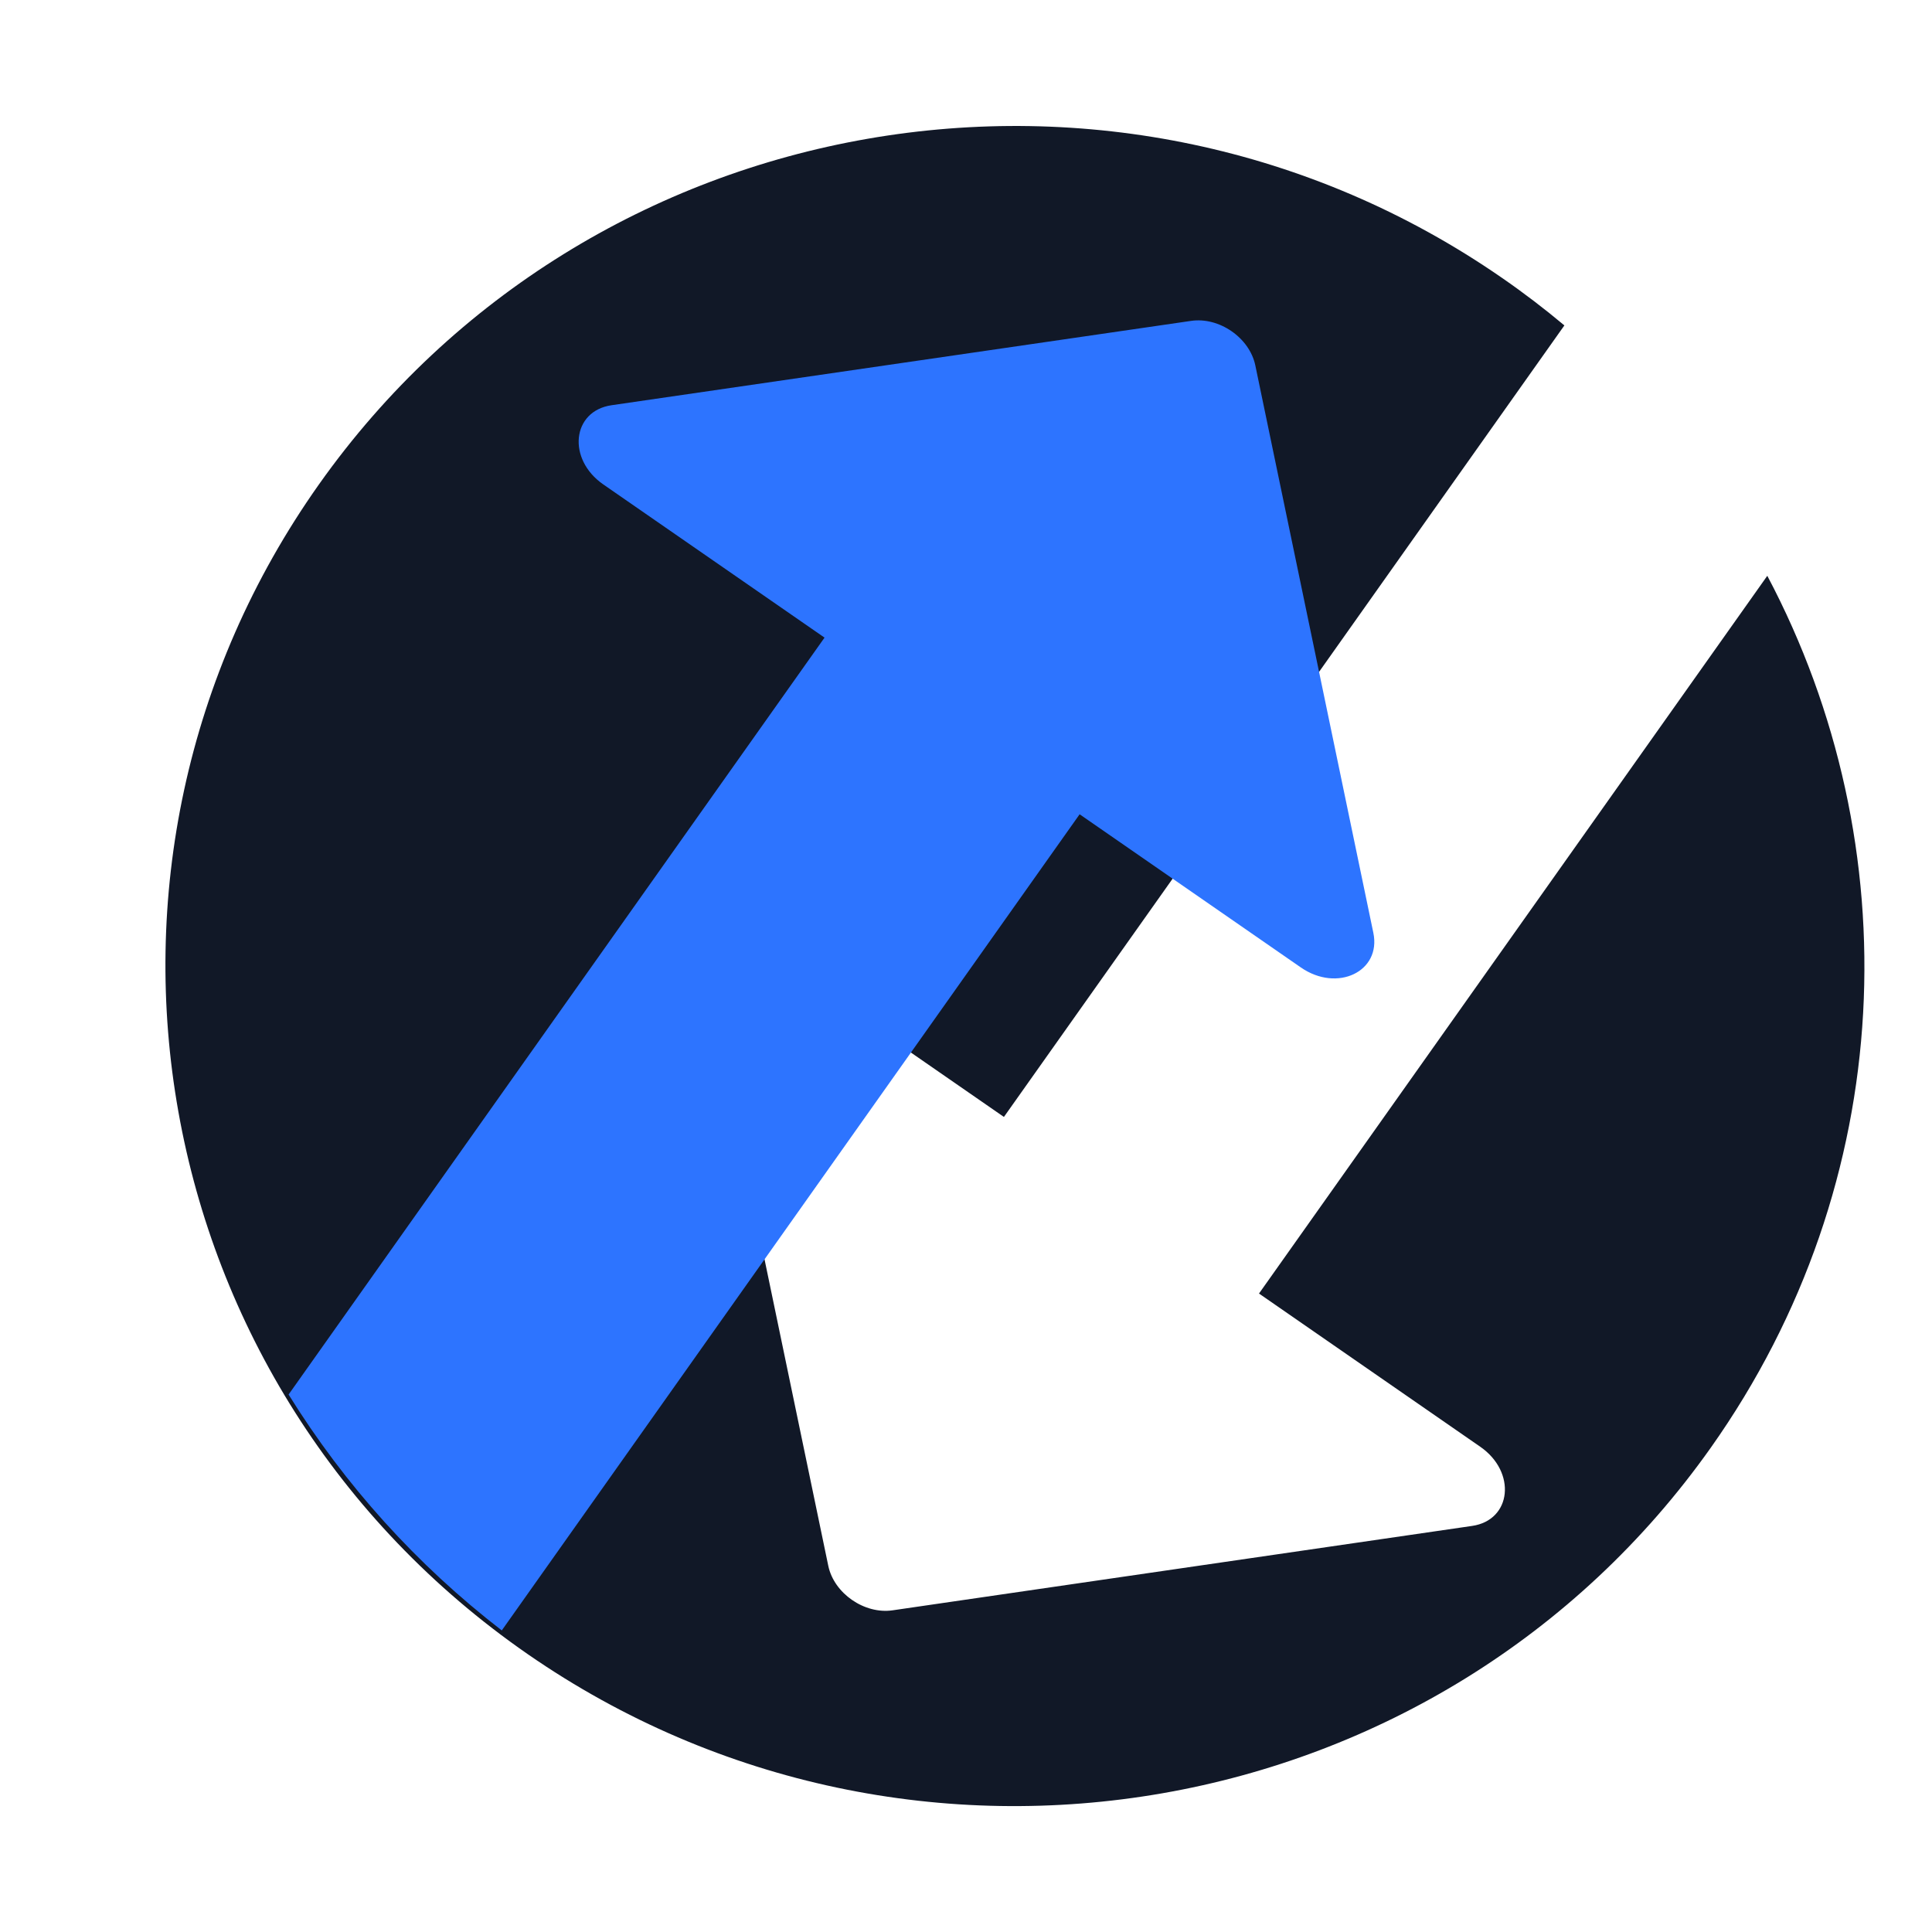
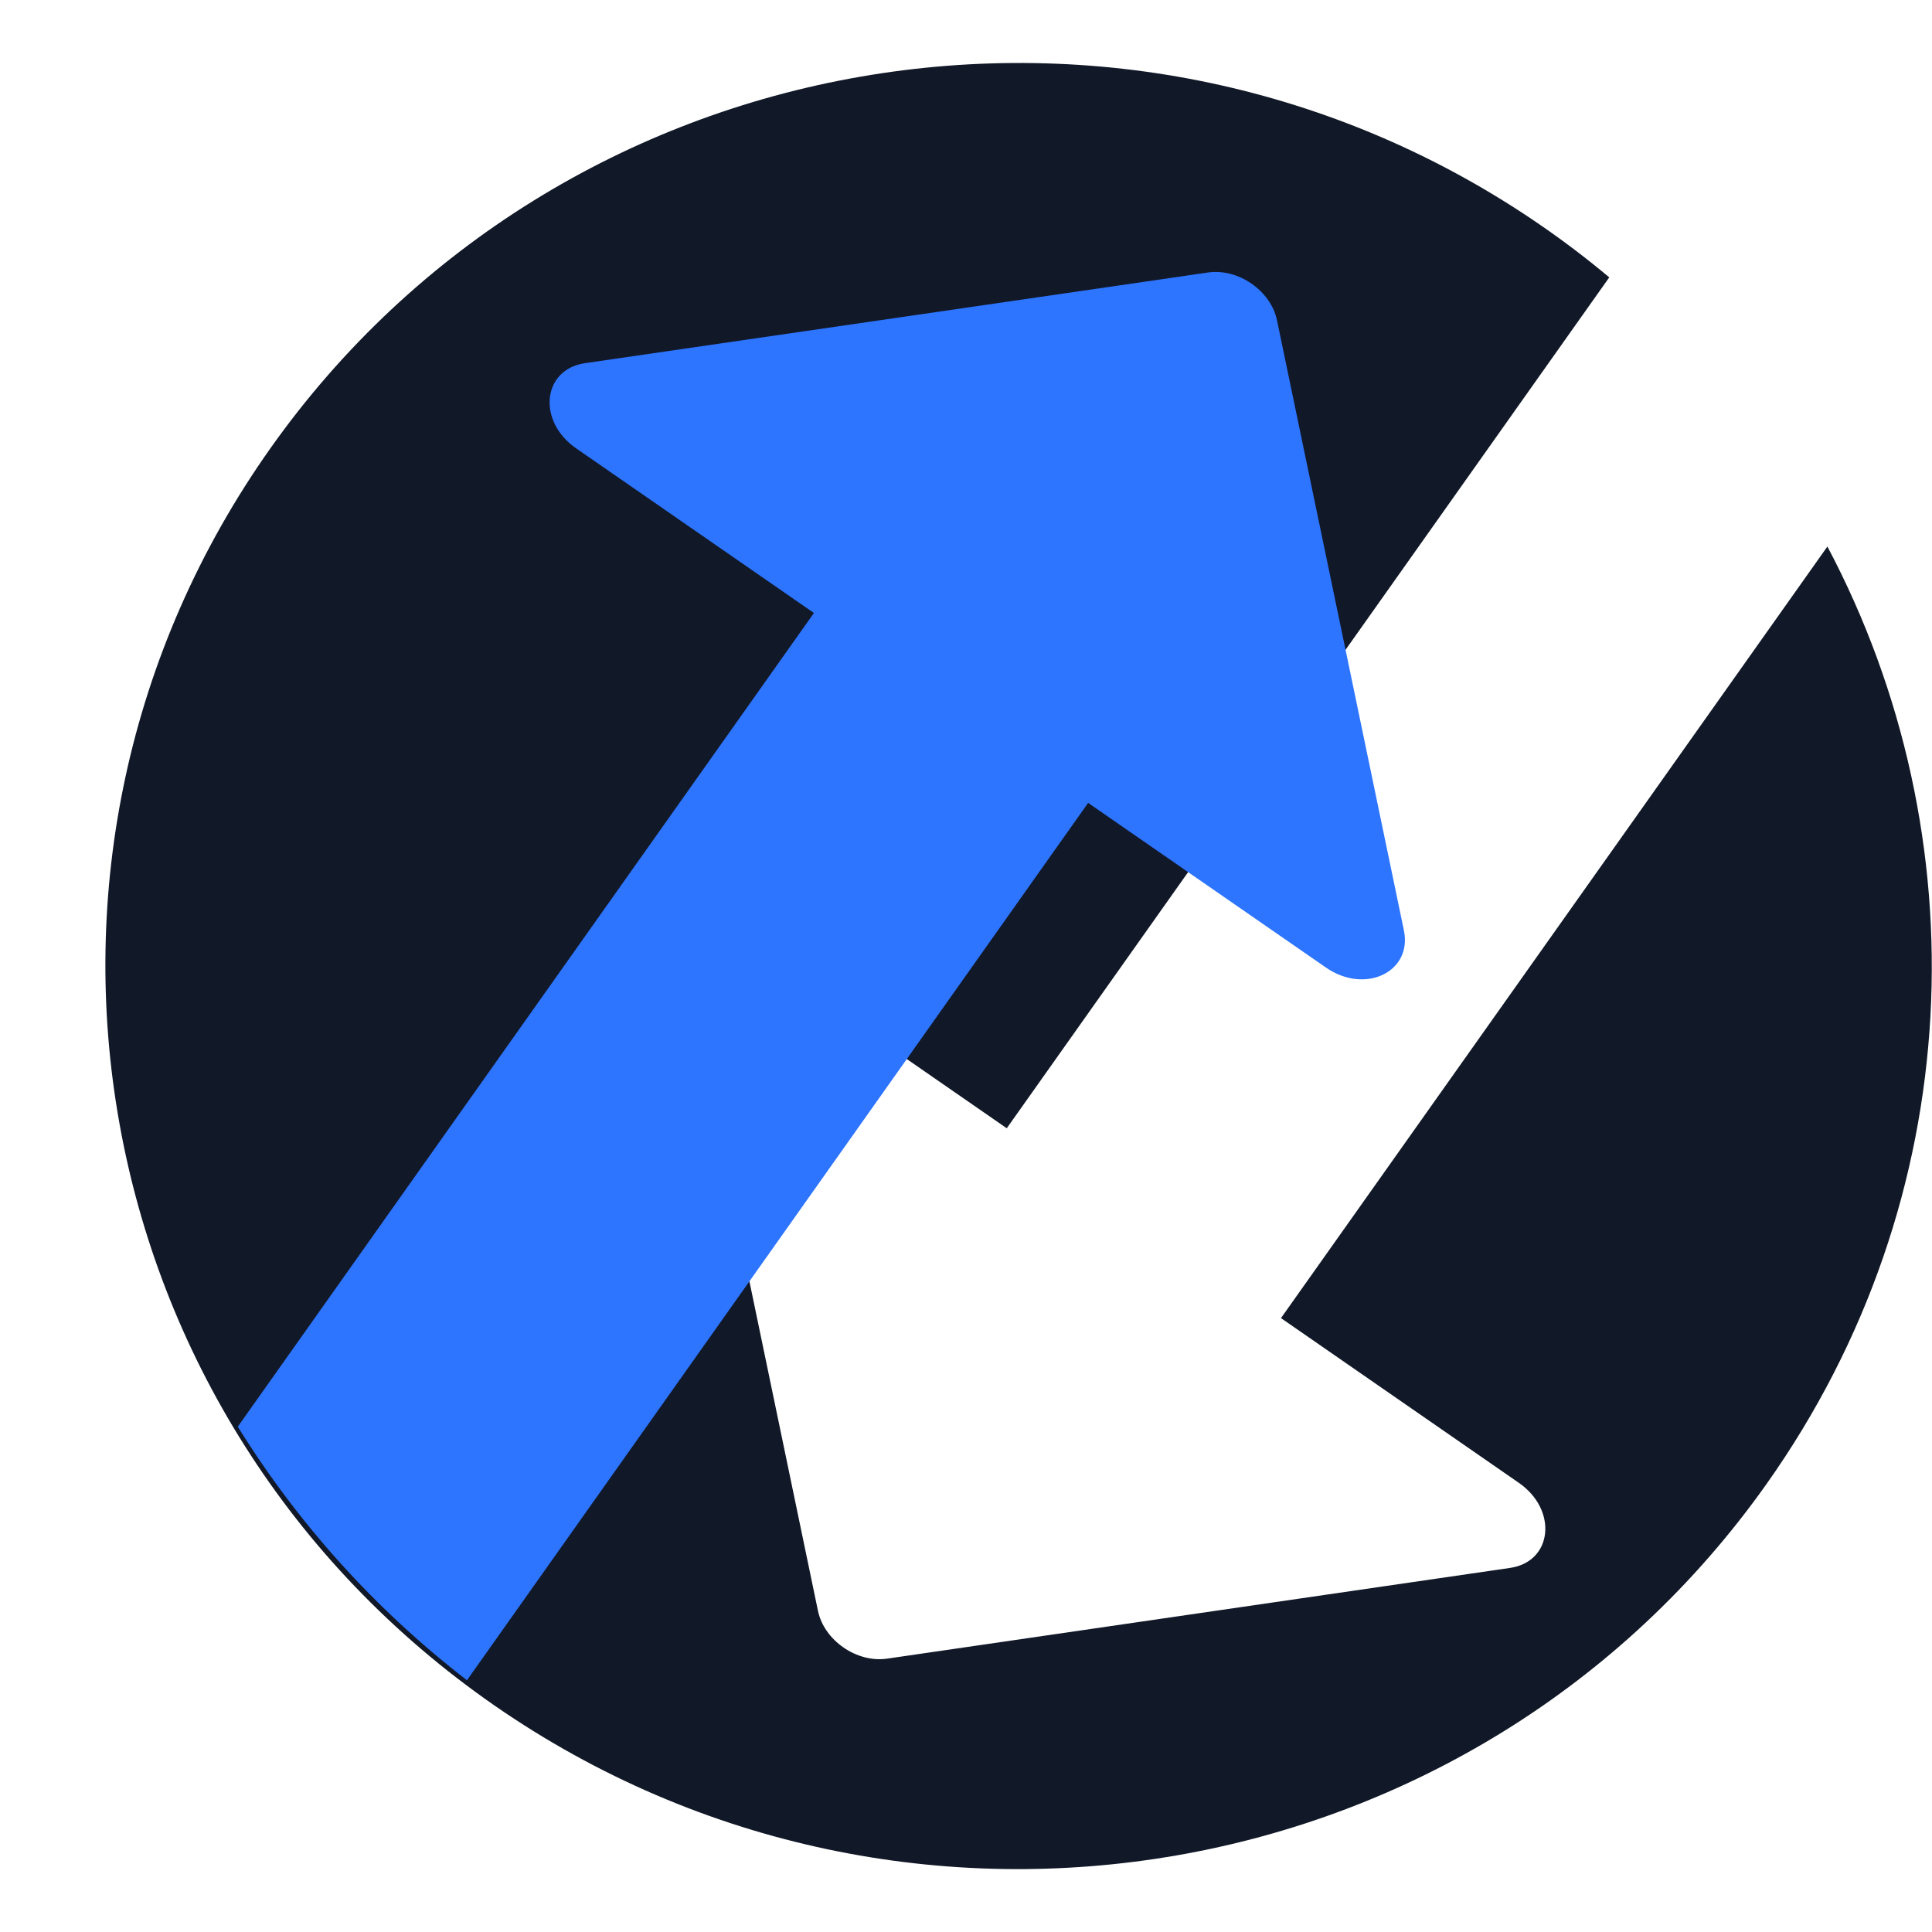
<svg xmlns="http://www.w3.org/2000/svg" width="32" height="32" viewBox="0 0 32 32" fill="none">
-   <g transform="translate(-72 -4)">
-     <path fill-rule="evenodd" clip-rule="evenodd" d="M97.911 9.39L88.628 22.5L84.964 19.963C84.36 19.545 83.63 19.894 83.764 20.537L85.719 29.935C85.814 30.391 86.317 30.74 86.784 30.672L96.383 29.274C97.039 29.178 97.121 28.381 96.518 27.963L92.853 25.425L101.272 13.537C103.633 17.997 103.456 23.572 100.335 27.98C95.878 34.276 87.105 35.804 80.741 31.398C74.376 26.99 72.829 18.315 77.285 12.02C81.742 5.726 90.515 4.197 96.88 8.604C97.239 8.852 97.583 9.115 97.911 9.39Z" fill="#111827" />
-     <path fill-rule="evenodd" clip-rule="evenodd" d="M92.792 10.052C92.697 9.595 92.194 9.246 91.727 9.315L82.128 10.712C81.472 10.808 81.389 11.606 81.993 12.024L85.657 14.561L76.78 27.098C77.711 28.599 78.907 29.922 80.311 31.005L89.882 17.487L93.546 20.024C94.15 20.442 94.88 20.092 94.747 19.451L92.792 10.052Z" fill="#2D74FF" />
+   <g transform="translate(16 16) scale(1.075) translate(-16 -16)">
+     <g transform="translate(-72 -4)">
+       <path fill-rule="evenodd" clip-rule="evenodd" d="M97.911 9.39L88.628 22.5L84.964 19.963C84.36 19.545 83.63 19.894 83.764 20.537L85.719 29.935C85.814 30.391 86.317 30.74 86.784 30.672L96.383 29.274C97.039 29.178 97.121 28.381 96.518 27.963L92.853 25.425L101.272 13.537C103.633 17.997 103.456 23.572 100.335 27.98C95.878 34.276 87.105 35.804 80.741 31.398C74.376 26.99 72.829 18.315 77.285 12.02C81.742 5.726 90.515 4.197 96.88 8.604C97.239 8.852 97.583 9.115 97.911 9.39Z" fill="#111827" />
+       <path fill-rule="evenodd" clip-rule="evenodd" d="M92.792 10.052C92.697 9.595 92.194 9.246 91.727 9.315L82.128 10.712C81.472 10.808 81.389 11.606 81.993 12.024L85.657 14.561L76.78 27.098C77.711 28.599 78.907 29.922 80.311 31.005L89.882 17.487L93.546 20.024C94.15 20.442 94.88 20.092 94.747 19.451L92.792 10.052Z" fill="#2D74FF" />
+     </g>
  </g>
</svg>
